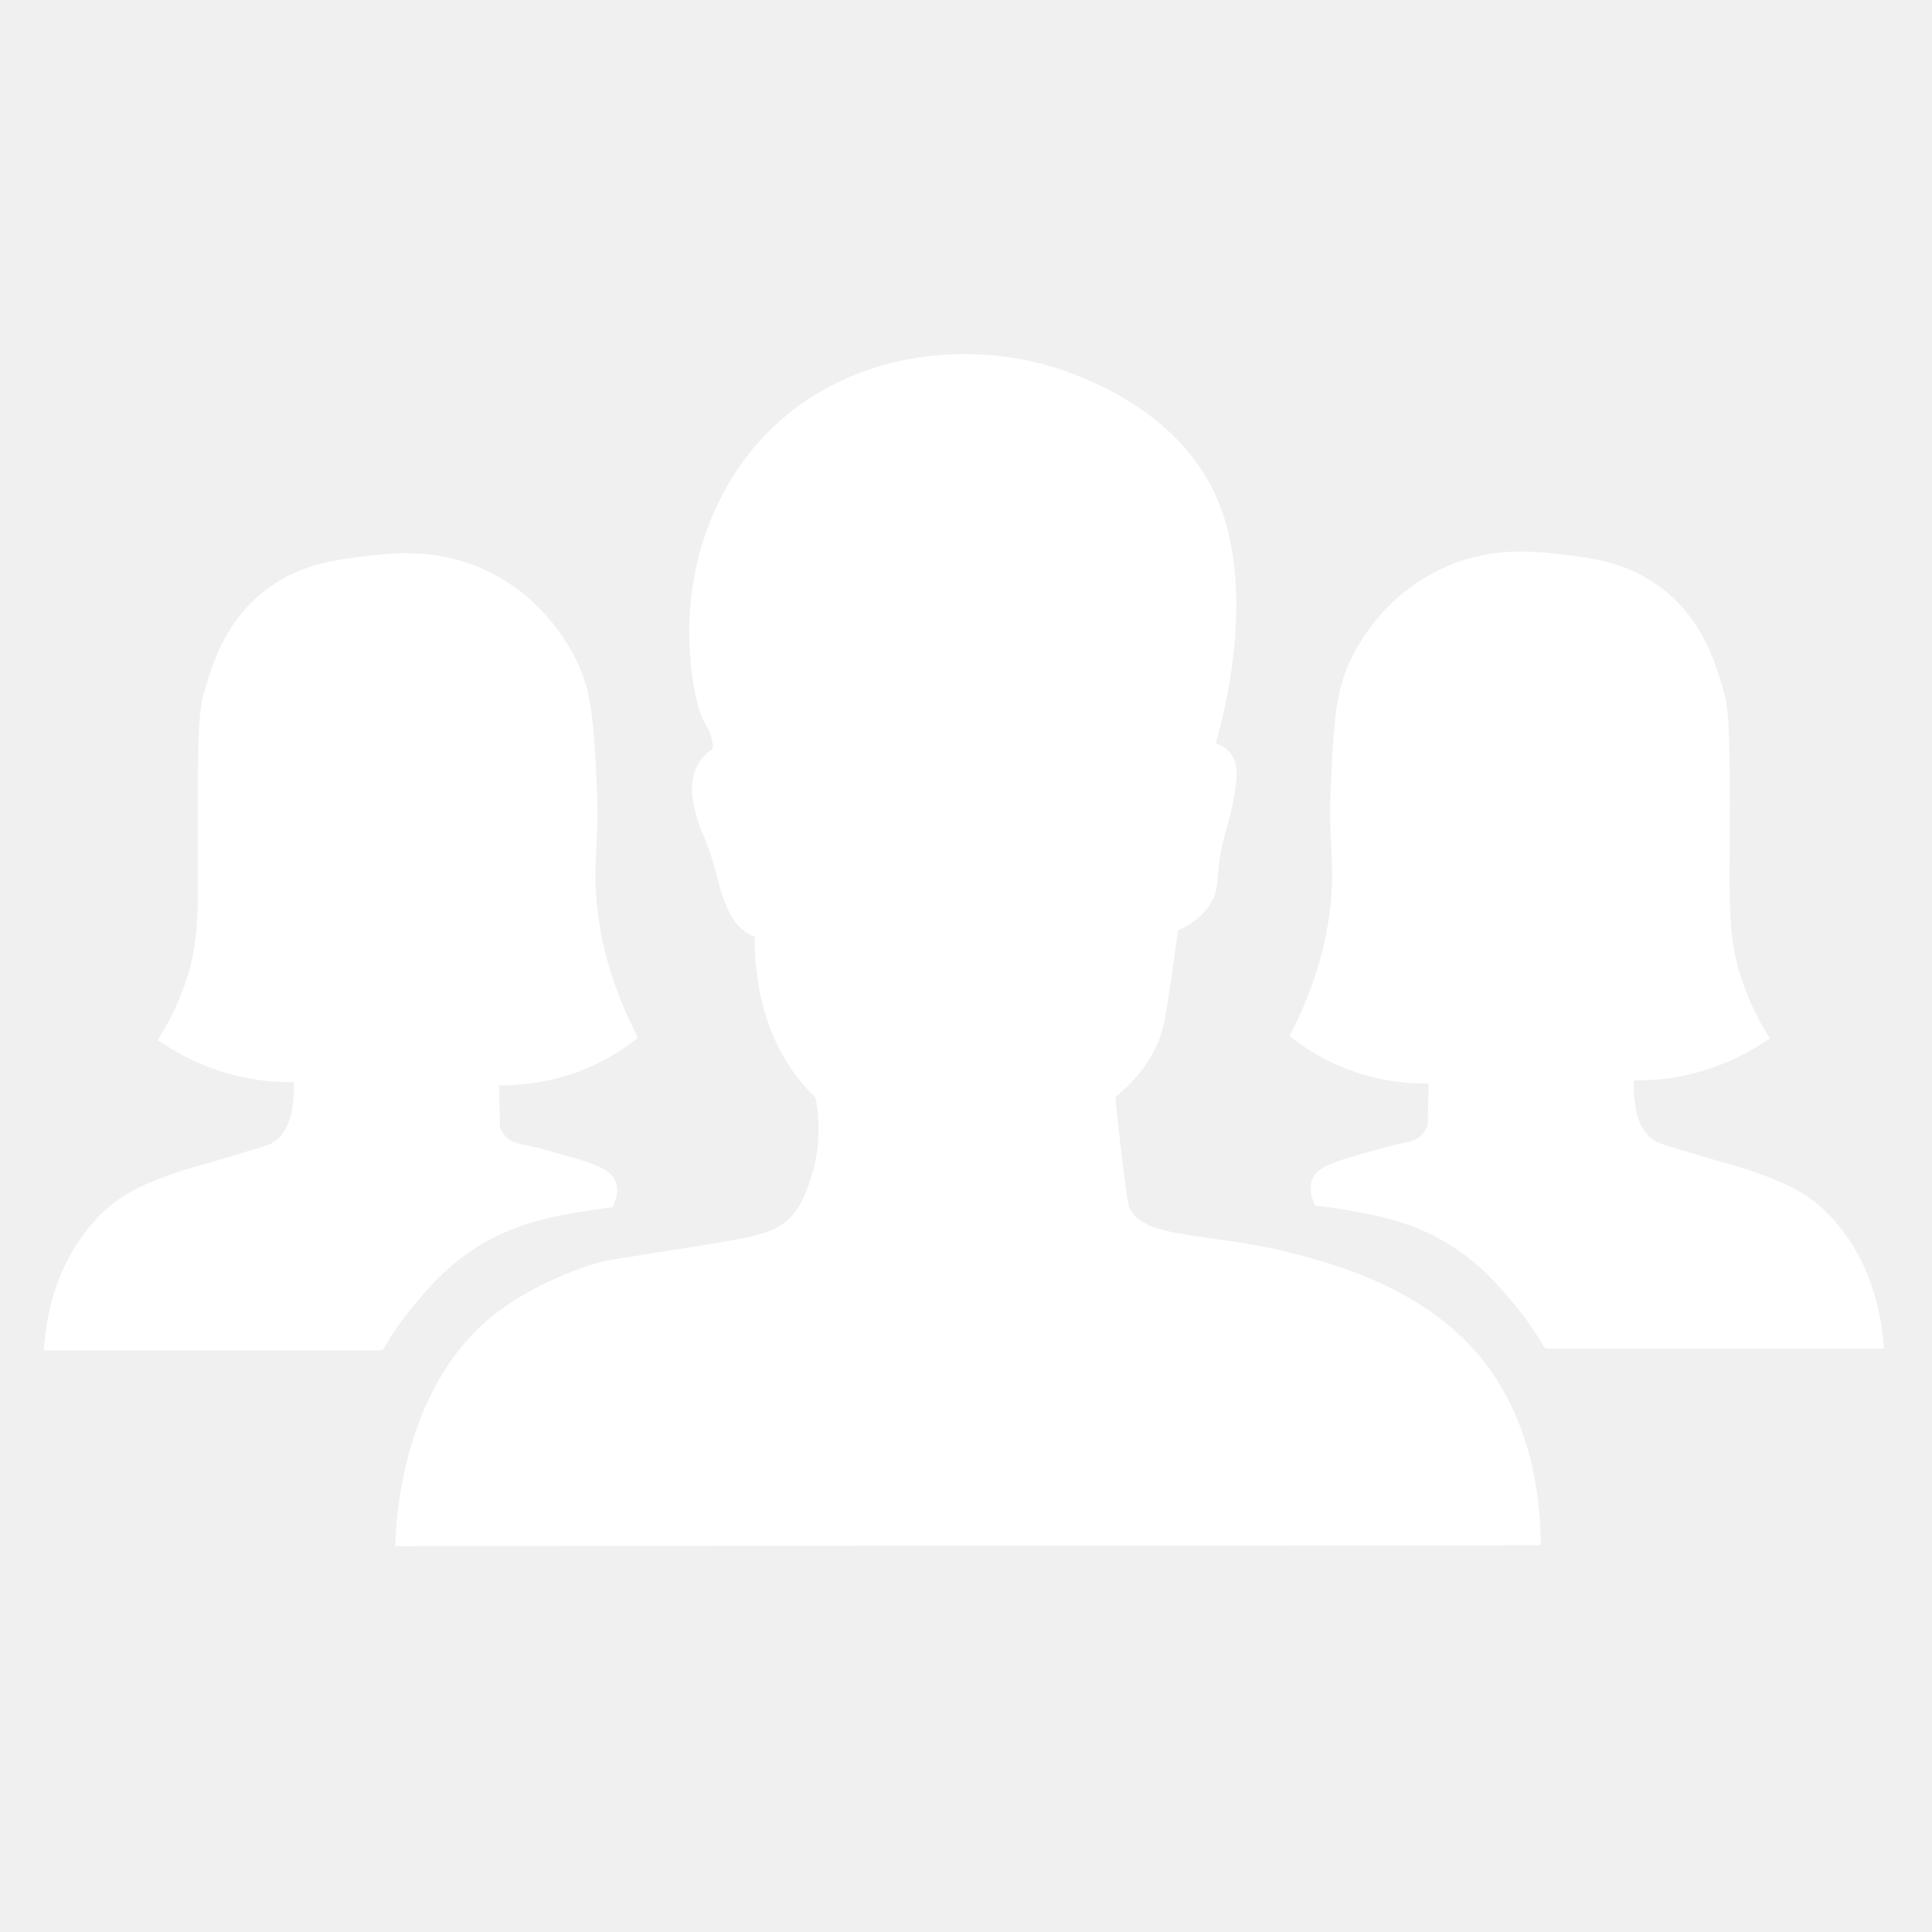
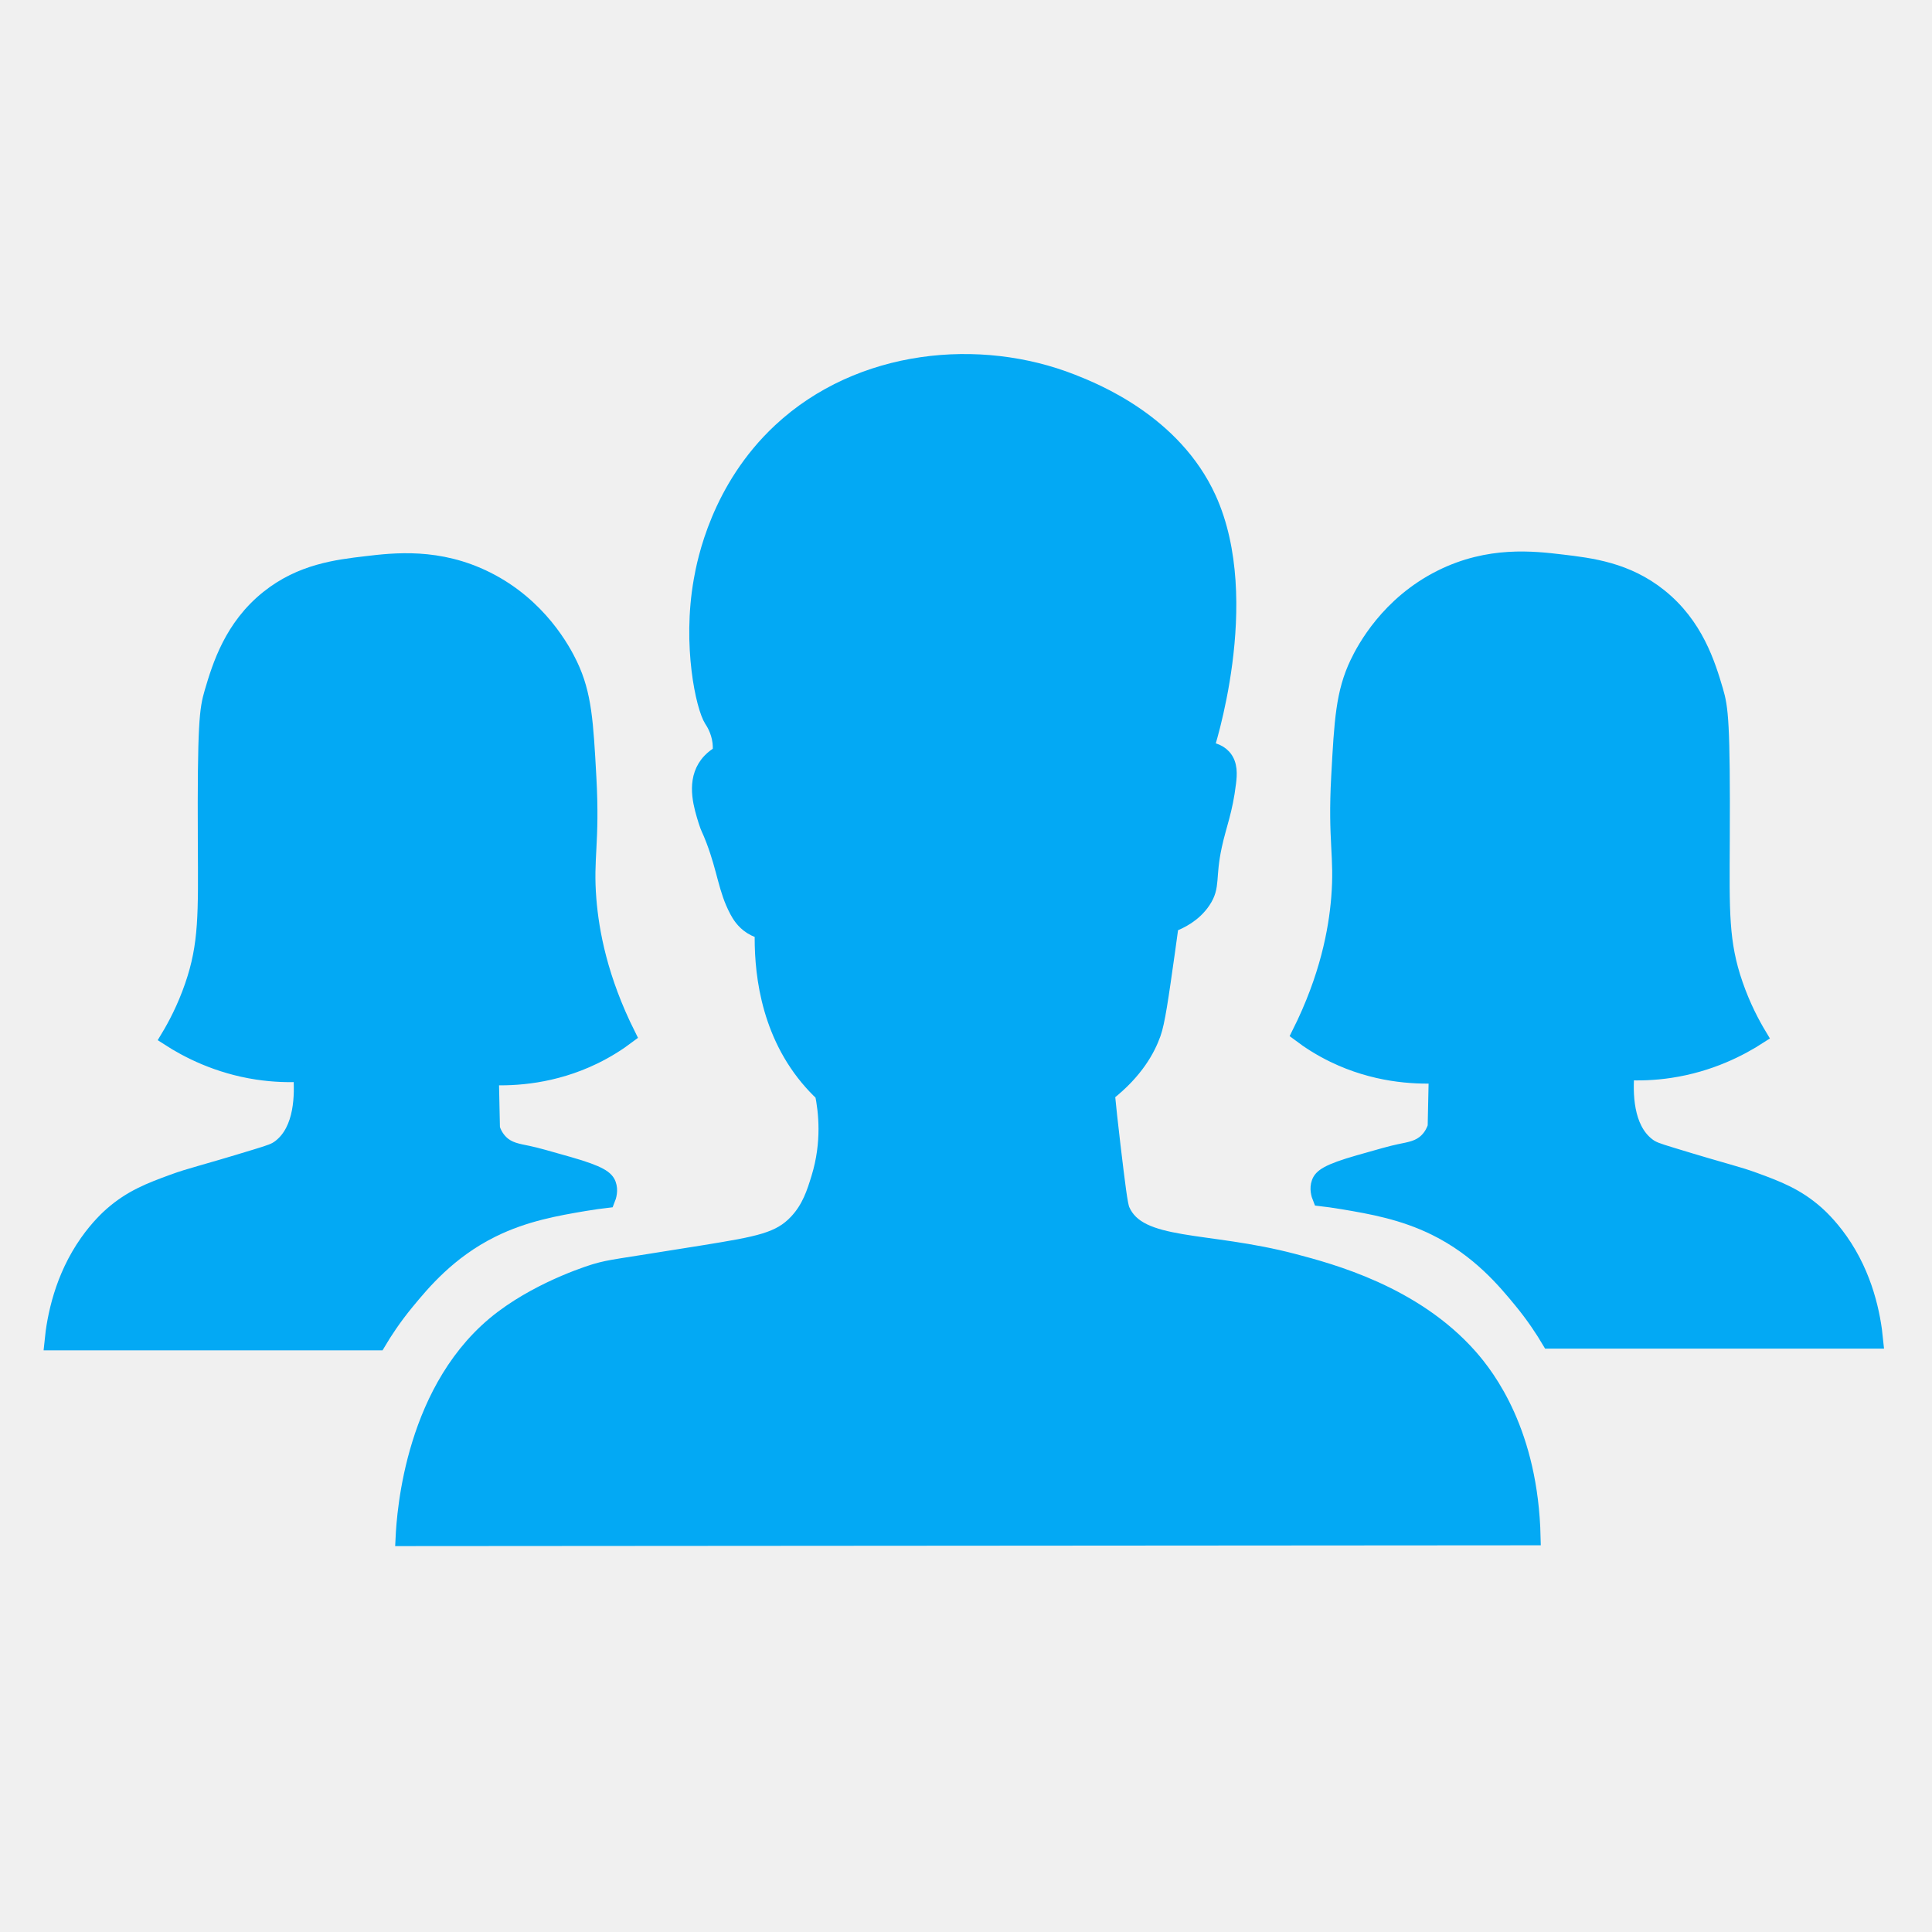
<svg xmlns="http://www.w3.org/2000/svg" version="1.1" x="0px" y="0px" width="600px" height="600px" viewBox="0 0 600 600" style="enable-background:new 0 0 600 600;" xml:space="preserve">
  <style type="text/css">
- 	.st0{fill:#fff;stroke:#fff;stroke-width:5;stroke-miterlimit:10;}
+ 	.st0{fill:#03A9F4;stroke:#03A9F4;stroke-width:5;stroke-miterlimit:10;}
</style>
  <g id="Layer_2">
    <path id="XMLID_1_" class="st0" d="M16.293,416.865c0.782-8.044,3.202-20.04,10.891-30.97c3.43-4.876,6.685-7.8,7.487-8.508   c6.122-5.403,12.042-7.638,19.059-10.21c5.838-2.14,7.885-2.322,25.865-7.828c4.63-1.418,5.906-1.838,7.487-3.063   c6.964-5.394,6.999-16.442,6.466-22.802c-3.945,0.195-8.548,0.086-13.613-0.681c-12.363-1.87-21.745-6.785-27.567-10.55   c2.164-3.595,5.08-9.025,7.487-15.996c4.475-12.957,4.189-22.542,4.084-44.584c-0.177-37.092,0.482-41.327,2.042-46.626   c2.43-8.255,6.152-20.305,17.357-29.269c10.208-8.166,21.262-9.479,30.29-10.55c8.831-1.049,22.544-2.677,37.437,4.765   c16.335,8.162,23.719,22.053,25.865,26.546c4.374,9.153,4.844,17.787,5.786,35.054c1.108,20.33-1.068,24.616,0,37.777   c0.821,10.119,3.497,24.716,12.252,42.201c-2.919,2.203-6.424,4.461-10.55,6.466c-12.633,6.14-24.616,6.766-31.991,6.466   c0.113,5.332,0.227,10.664,0.34,15.996c0.421,1.239,1.199,2.943,2.723,4.424c2.367,2.302,5.129,2.704,8.508,3.403   c2.454,0.508,5.834,1.473,12.592,3.403c9.885,2.823,11.609,4.369,12.252,6.126c0.65,1.776,0.134,3.597-0.34,4.765   c-1.74,0.201-4.208,0.521-7.147,1.021c-8.388,1.426-18.418,3.132-28.588,8.168c-13.546,6.707-21.617,16.489-26.546,22.462   c-4.01,4.86-6.9,9.305-8.849,12.592C83.679,416.865,49.986,416.865,16.293,416.865z" />
    <path id="XMLID_3_" class="st0" d="M582.347,416.33c-0.782-8.044-3.202-20.04-10.891-30.97c-3.43-4.876-6.685-7.8-7.487-8.508   c-6.122-5.403-12.042-7.638-19.059-10.21c-5.838-2.14-7.885-2.322-25.865-7.828c-4.63-1.418-5.906-1.838-7.487-3.063   c-6.964-5.394-6.999-16.442-6.466-22.802c3.945,0.195,8.548,0.086,13.613-0.681c12.363-1.87,21.745-6.785,27.567-10.55   c-2.164-3.595-5.08-9.025-7.487-15.996c-4.475-12.957-4.189-22.542-4.084-44.584c0.177-37.092-0.482-41.327-2.042-46.626   c-2.43-8.255-6.152-20.305-17.357-29.269c-10.208-8.166-21.262-9.479-30.29-10.55c-8.831-1.049-22.544-2.677-37.437,4.765   c-16.335,8.162-23.719,22.053-25.865,26.546c-4.374,9.153-4.844,17.787-5.786,35.054c-1.108,20.33,1.068,24.616,0,37.777   c-0.821,10.119-3.497,24.716-12.252,42.201c2.919,2.203,6.424,4.461,10.55,6.466c12.633,6.14,24.616,6.766,31.991,6.466   c-0.113,5.332-0.227,10.664-0.34,15.996c-0.421,1.239-1.199,2.943-2.723,4.424c-2.367,2.302-5.129,2.704-8.508,3.403   c-2.454,0.508-5.834,1.473-12.592,3.403c-9.885,2.823-11.609,4.369-12.252,6.126c-0.65,1.776-0.134,3.597,0.34,4.765   c1.74,0.201,4.208,0.521,7.147,1.021c8.388,1.426,18.418,3.132,28.588,8.168c13.546,6.707,21.617,16.489,26.546,22.462   c4.01,4.86,6.9,9.305,8.849,12.592C514.961,416.33,548.654,416.33,582.347,416.33z" />
  </g>
  <g id="Layer_3">
    <path id="XMLID_5_" class="st0" d="M125.346,477.654c0.371-7.727,2.959-47.335,30.769-68.269   c13.028-9.806,28.846-14.423,28.846-14.423c4.946-1.443,6.113-1.305,33.654-5.769c17.098-2.771,23.501-3.935,28.846-9.615   c4.072-4.327,5.573-9.196,6.952-13.667c3.447-11.179,2.247-20.939,1.168-26.269c-1.601-1.504-3.167-3.152-4.67-4.962   c-12.83-15.448-14.279-34.473-14.01-45.533c-0.821-0.193-2.125-0.589-3.503-1.459c-2.469-1.56-3.72-3.722-4.378-4.962   c-3.518-6.624-3.708-12.438-7.297-21.891c-1.358-3.577-1.549-3.32-2.335-5.838c-1.417-4.539-3.524-11.291-0.292-16.637   c0.681-1.126,2.015-2.878,4.67-4.378c0.08-0.683,0.183-1.95,0-3.503c-0.452-3.836-2.308-6.51-2.627-7.005   c-2.493-3.867-6.803-22.974-3.211-43.198c1.043-5.873,5.382-28.582,24.518-46.408c24.725-23.032,61.855-26.464,90.482-15.178   c6.73,2.653,31.513,12.425,42.322,36.193c14.442,31.756-0.874,77.919-0.876,77.931c1.364,0.084,3.864,0.46,5.546,2.335   c2.027,2.26,1.749,5.457,1.459,7.881c-1.061,8.883-2.942,12.921-4.378,19.556c-2.191,10.126-0.378,12.59-3.503,17.221   c-2.773,4.11-6.915,6.189-9.924,7.297c-0.264,1.961-0.663,4.9-1.168,8.464c-2.051,14.504-3.103,21.828-4.378,25.393   c-1.672,4.674-5.31,11.656-14.302,18.68c0.357,3.637,0.933,9.228,1.751,16.053c1.482,12.359,2.223,18.539,2.919,20.14   c5.308,12.208,26.149,8.848,53.414,16.053c11.338,2.996,37.25,9.844,54.581,29.48c5.578,6.319,18.824,23.658,19.556,56.04   C359.081,477.489,242.213,477.572,125.346,477.654z" />
  </g>
</svg>
